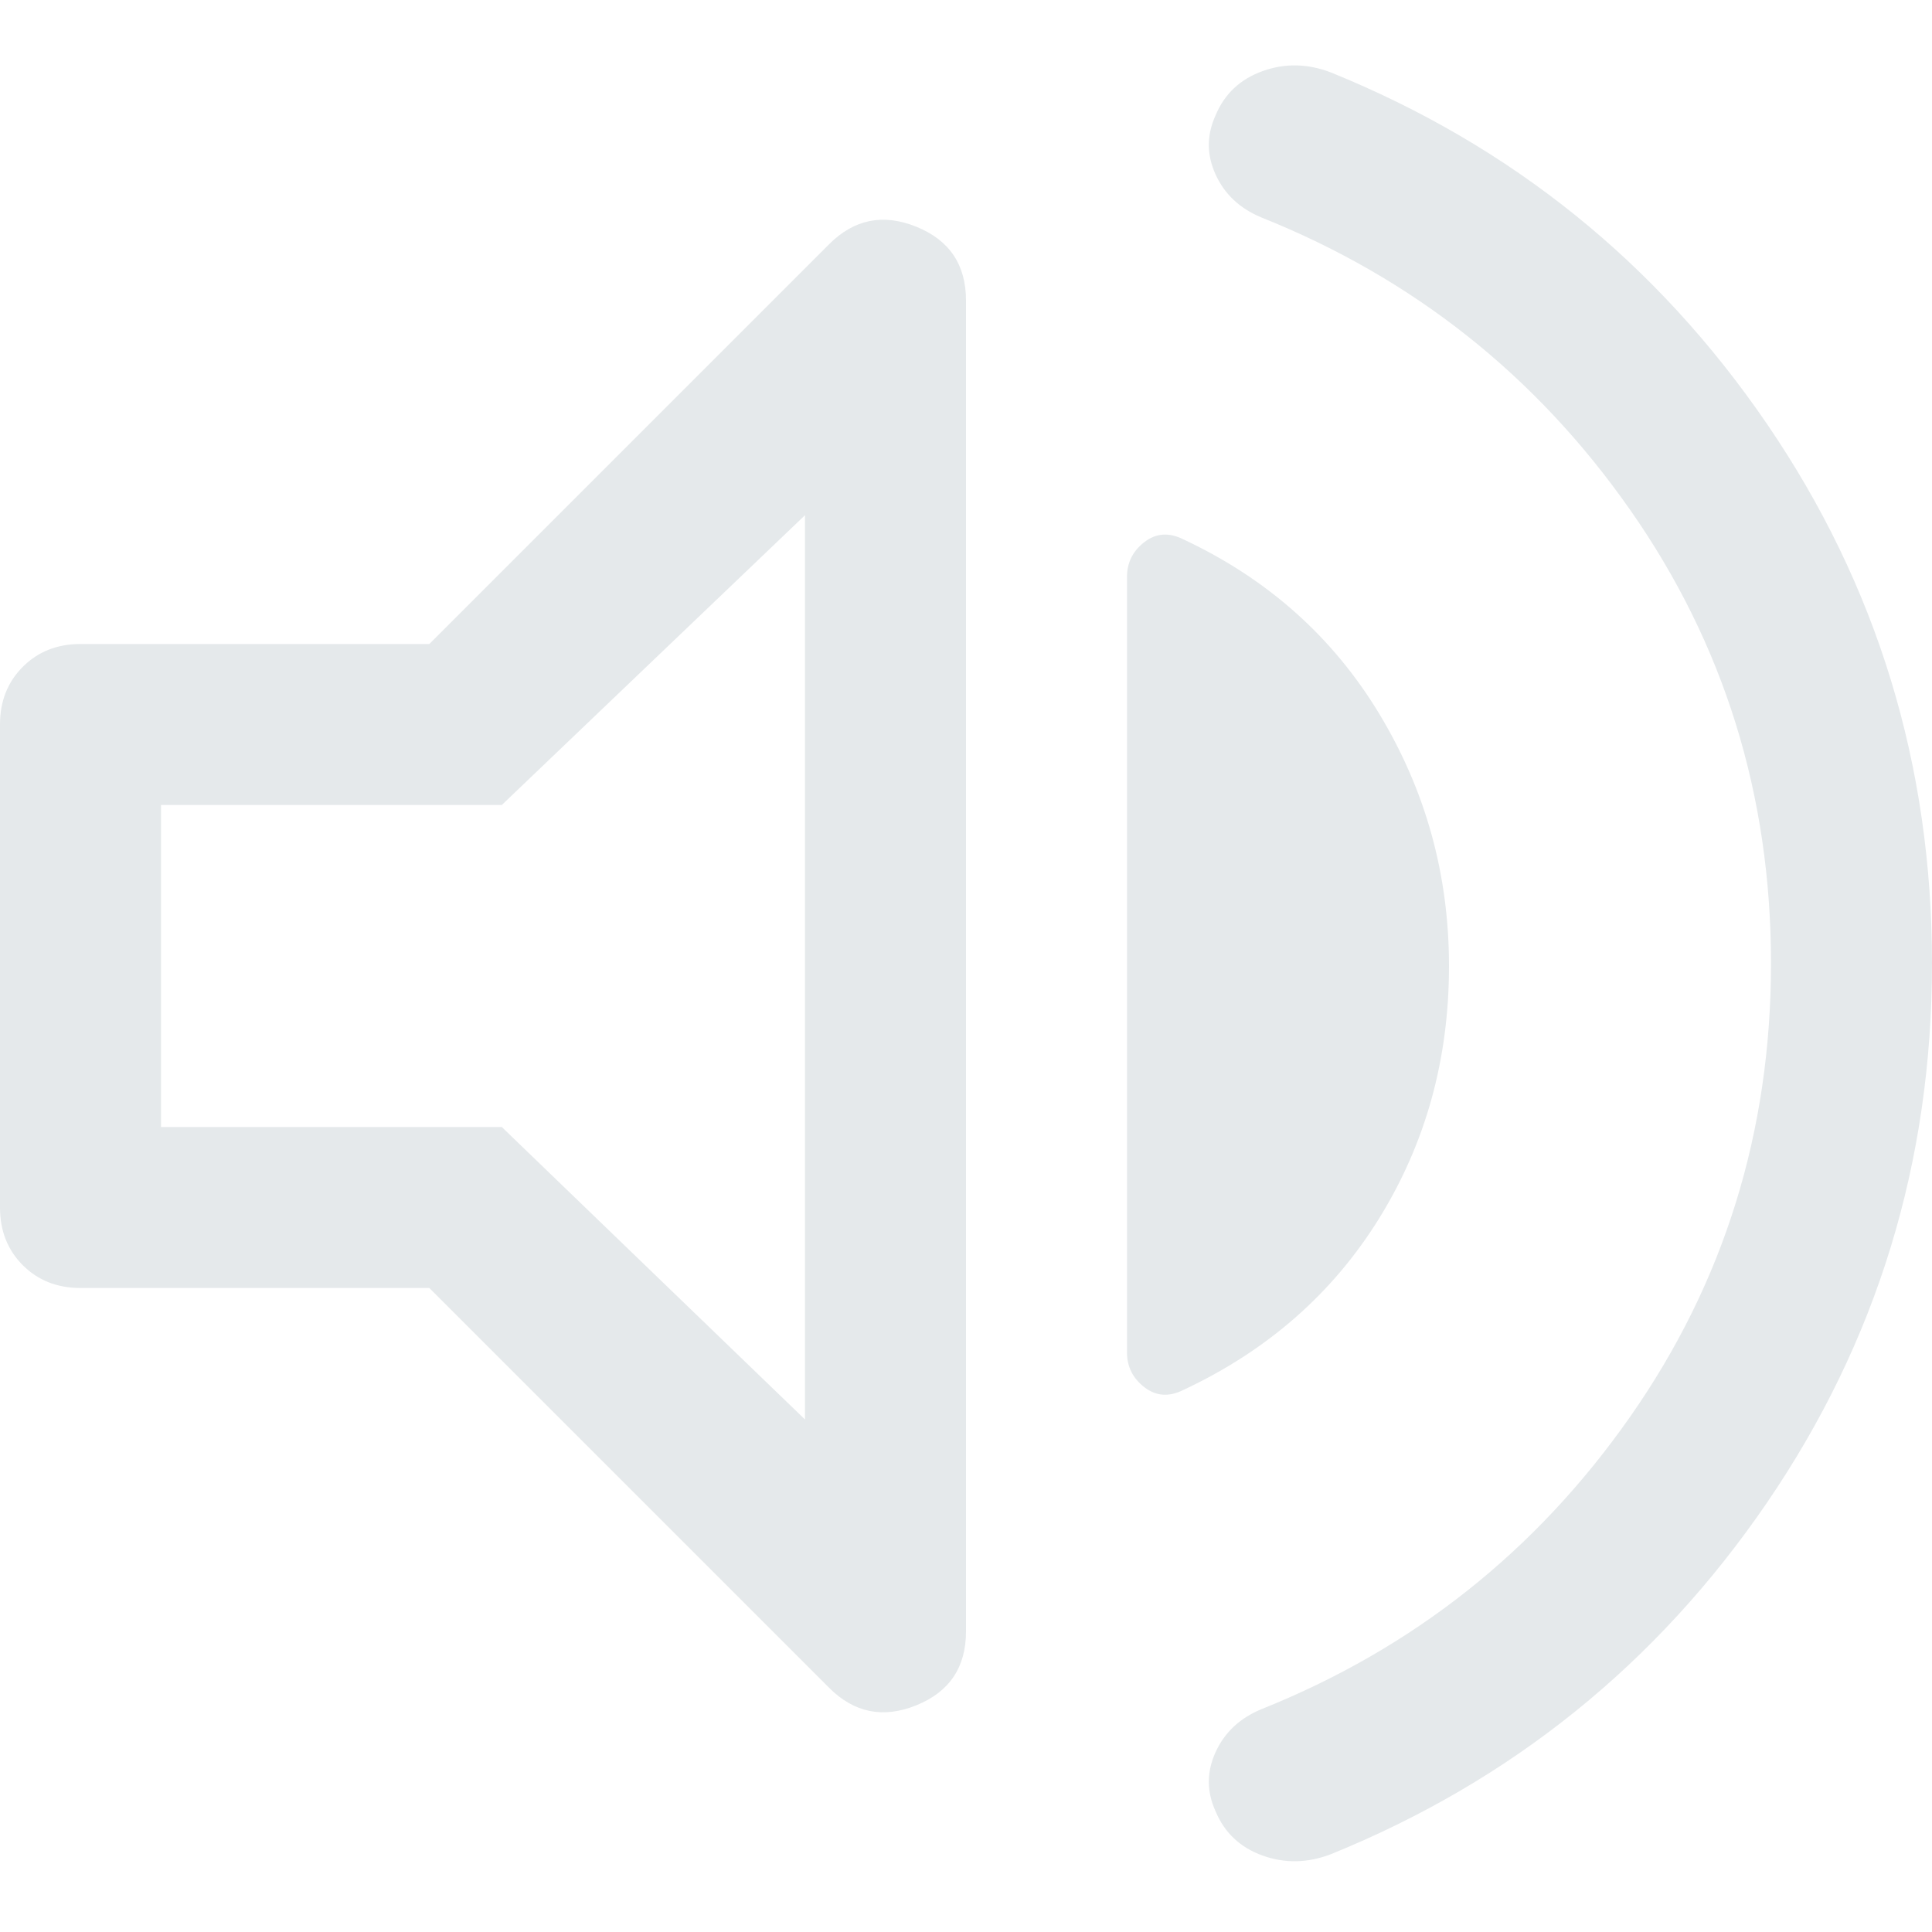
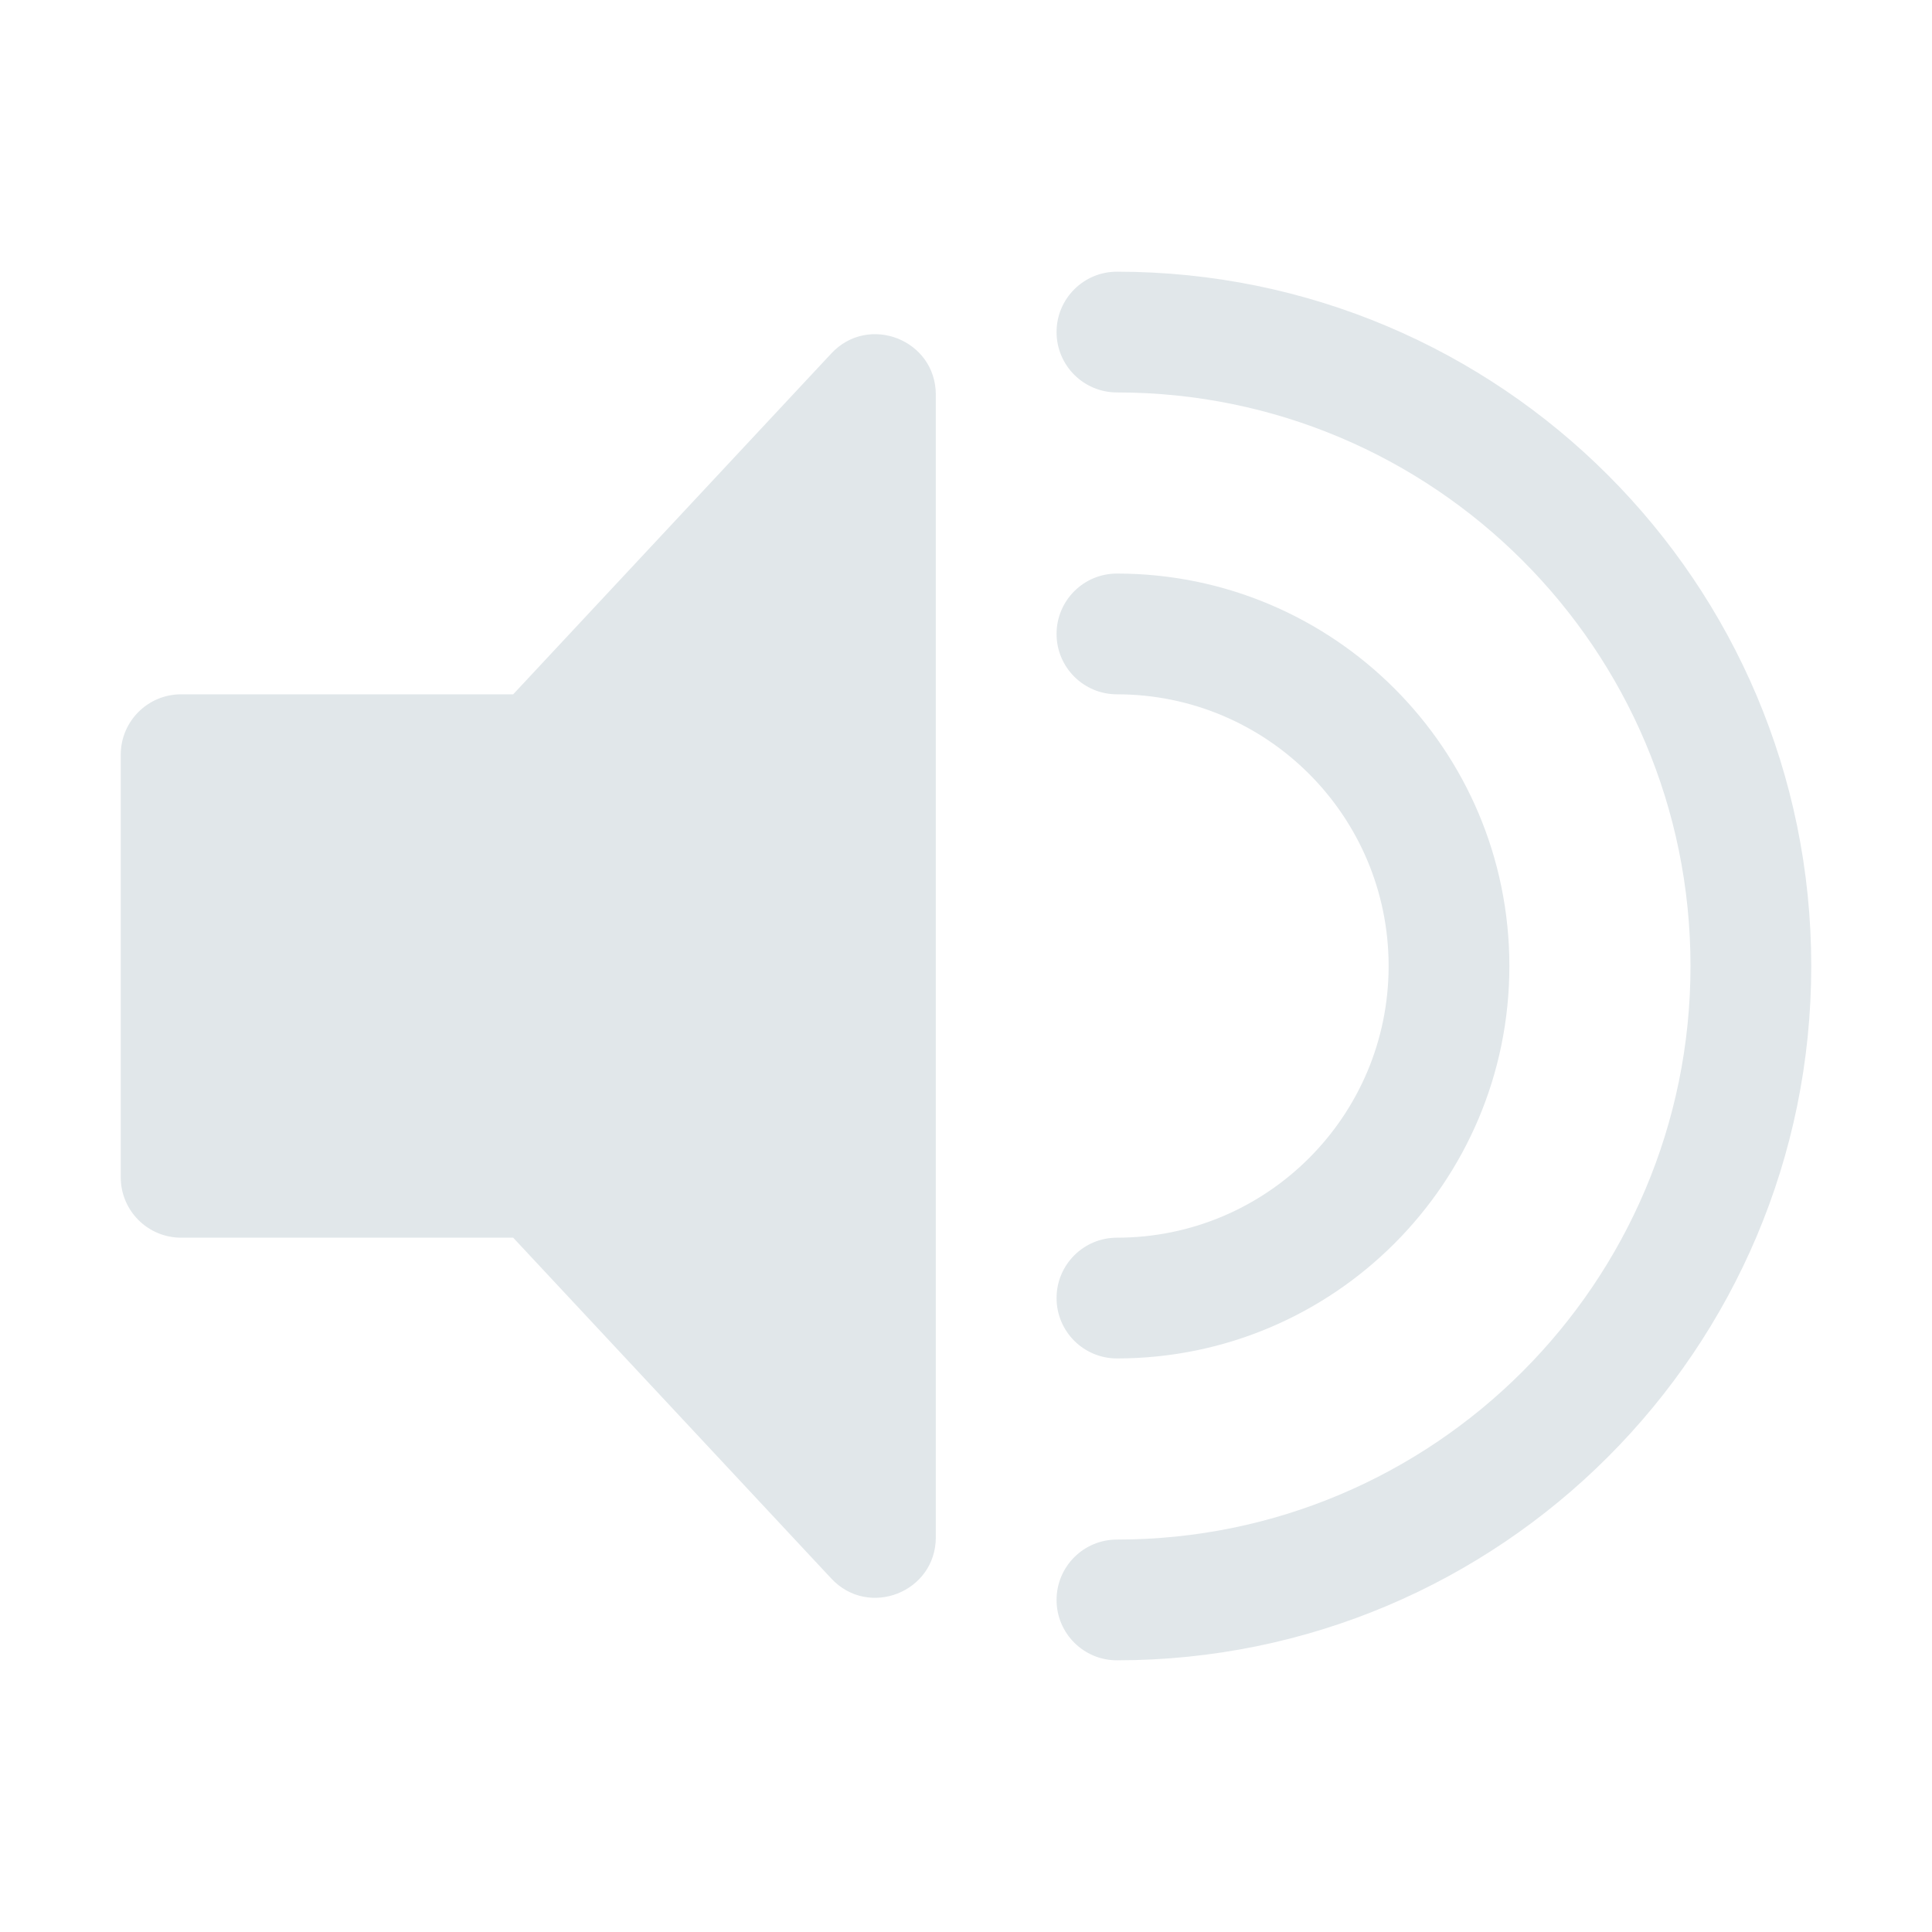
- <svg xmlns="http://www.w3.org/2000/svg" width="64" height="64" viewBox="0 0 54 52" fill="none">
-   <path d="M49.5 25.925C49.5 21.225 48.188 17 45.562 13.25C42.938 9.5 39.5 6.775 35.25 5.075C34.65 4.825 34.225 4.425 33.975 3.875C33.725 3.325 33.725 2.775 33.975 2.225C34.225 1.625 34.663 1.213 35.288 0.988C35.913 0.763 36.55 0.775 37.2 1.025C42.25 3.075 46.312 6.35 49.388 10.85C52.462 15.35 54 20.375 54 25.925C54 31.475 52.462 36.5 49.388 41C46.312 45.5 42.25 48.775 37.2 50.825C36.55 51.075 35.913 51.088 35.288 50.863C34.663 50.638 34.225 50.225 33.975 49.625C33.725 49.075 33.725 48.525 33.975 47.975C34.225 47.425 34.65 47.025 35.25 46.775C39.5 45.075 42.938 42.35 45.562 38.6C48.188 34.85 49.5 30.625 49.5 25.925ZM12 35H2.25C1.6 35 1.062 34.788 0.637 34.363C0.212 33.938 0 33.4 0 32.75V19.25C0 18.6 0.212 18.063 0.637 17.638C1.062 17.213 1.6 17 2.25 17H12L23.175 5.825C23.875 5.125 24.688 4.963 25.613 5.338C26.538 5.713 27 6.4 27 7.4V44.6C27 45.6 26.538 46.288 25.613 46.663C24.688 47.038 23.875 46.875 23.175 46.175L12 35ZM40.5 26C40.5 28.6 39.85 30.95 38.55 33.05C37.25 35.15 35.425 36.75 33.075 37.85C32.675 38.05 32.312 38.025 31.988 37.775C31.663 37.525 31.5 37.2 31.5 36.8V15.125C31.5 14.725 31.663 14.4 31.988 14.15C32.312 13.9 32.675 13.875 33.075 14.075C35.425 15.175 37.25 16.8 38.55 18.95C39.85 21.1 40.5 23.45 40.5 26ZM22.5 13.4L14.025 21.5H4.5V30.5H14.025L22.5 38.675V13.4Z" fill="#E5E9EB" />
+ <svg xmlns="http://www.w3.org/2000/svg" width="64" height="64" viewBox="0 0 64 64" fill="none">
+   <path fill-rule="evenodd" clip-rule="evenodd" d="M35 11C35 9.895 35.895 9 37 9C49.703 9 60 19.297 60 32C60 44.703 49.703 55 37 55C35.895 55 35 54.105 35 53C35 51.895 35.895 51 37 51C47.493 51 56 42.493 56 32C56 21.507 47.493 13 37 13C35.895 13 35 12.105 35 11ZM27.538 11.709L17 23H6C4.895 23 4 23.895 4 25V39C4 40.105 4.895 41 6 41H17L27.538 52.291C28.776 53.618 31 52.741 31 50.926V13.074C31 11.259 28.776 10.382 27.538 11.709ZM37 19C35.895 19 35 19.895 35 21C35 22.105 35.895 23 37 23C41.971 23 46 27.029 46 32C46 36.971 41.971 41 37 41C35.895 41 35 41.895 35 43C35 44.105 35.895 45 37 45C44.18 45 50 39.18 50 32C50 24.82 44.18 19 37 19Z" fill="#E1E7EA" />
</svg>
